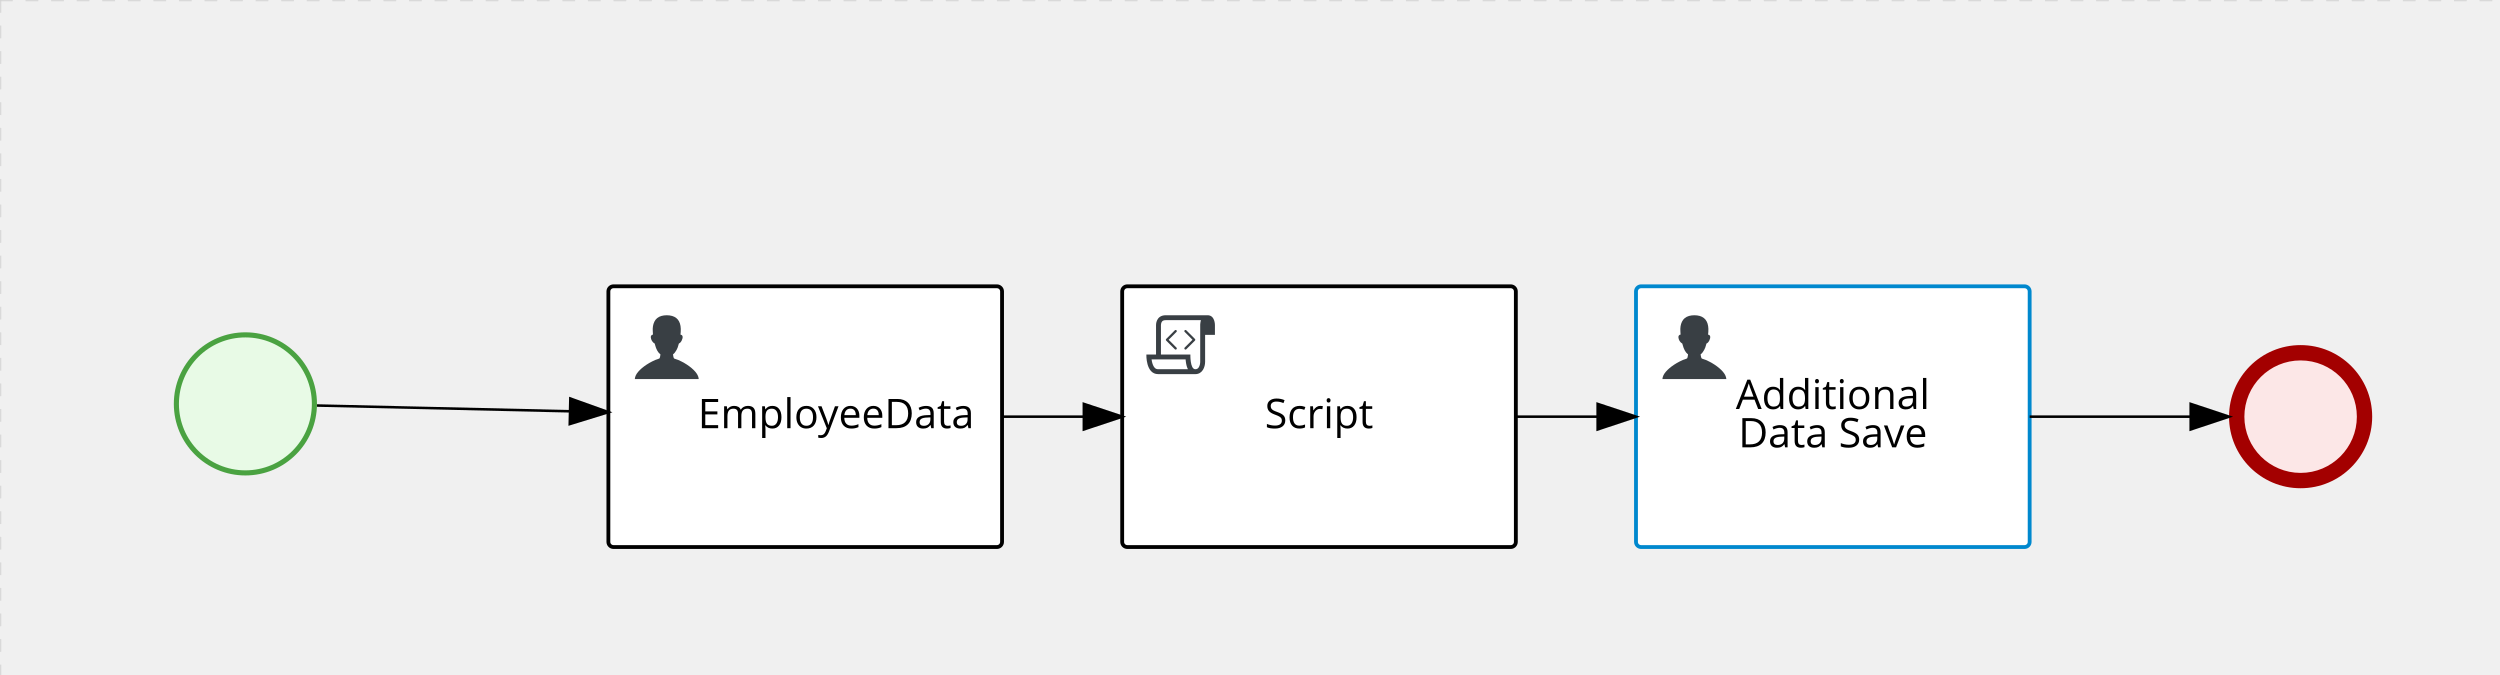
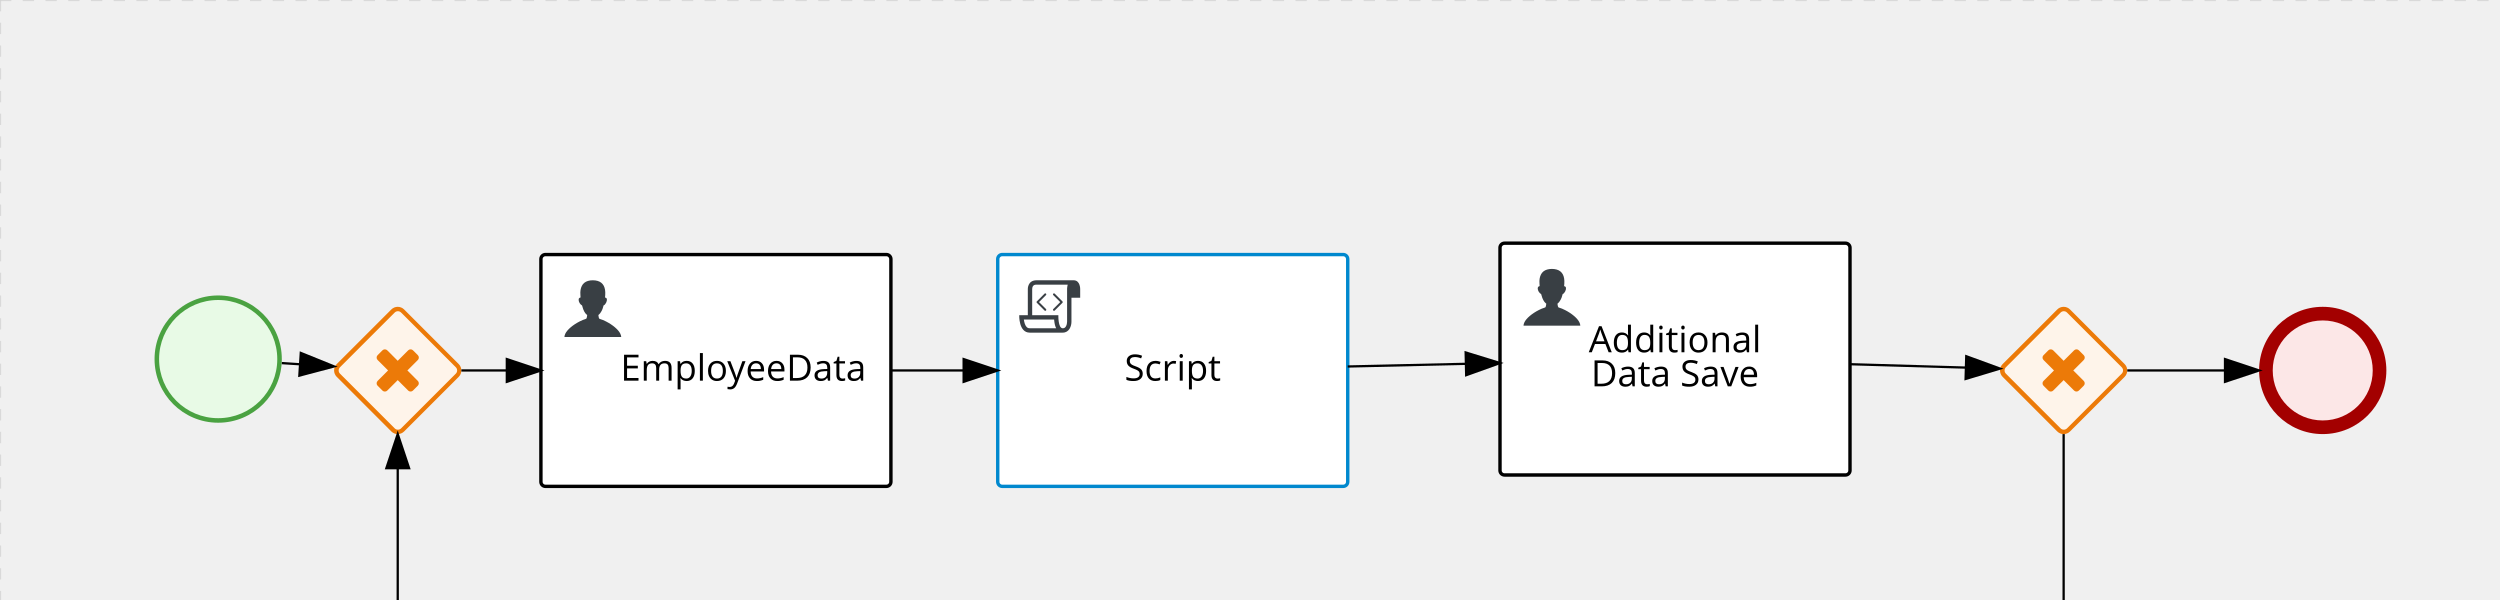
- <svg xmlns="http://www.w3.org/2000/svg" version="1.1" width="978" height="264" viewBox="0 0 978 264">
+ <svg xmlns="http://www.w3.org/2000/svg" version="1.1" width="1100" height="264" viewBox="0 0 1100 264">
  <defs />
  <g transform="matrix(1,0,0,1,0,0)">
    <g>
      <g>
        <g>
          <path fill="none" stroke="#d3d3d3" paint-order="fill stroke markers" d=" M 0 0 L 1200 0" stroke-miterlimit="10" stroke-opacity="0.8" stroke-dasharray="5" />
        </g>
        <g>
          <path fill="none" stroke="#d3d3d3" paint-order="fill stroke markers" d=" M 0 0 L 0 800" stroke-miterlimit="10" stroke-opacity="0.8" stroke-dasharray="5" />
        </g>
      </g>
+       <g id="_1E16E360-80F8-439E-A337-BA23501B1E1B" bpmn2nodeid="_1E16E360-80F8-439E-A337-BA23501B1E1B" transform="matrix(1,0,0,1,68,130)">
+         <g>
+           <path fill="none" stroke="none" />
+         </g>
+         <g transform="matrix(0.125,0,0,0.125,0,0)">
+           <g transform="matrix(1,0,0,1,0,0)">
+             <path fill="#e8fae6" stroke="none" id="_1E16E360-80F8-439E-A337-BA23501B1E1B?shapeType=BACKGROUND" paint-order="stroke fill markers" d=" M 0 0 M 444 224 C 444 263.9 434.2 300.8 414.4 334.5 C 394.7 368.2 368 394.9 334.4 414.5 C 300.8 434.1 263.9 444 224 444 C 184.1 444 147.2 434.2 113.5 414.4 C 79.8 394.7 53.1 368 33.5 334.4 C 13.9 300.8 4 263.9 4 224 C 4 184.1 13.8 147.2 33.6 113.5 C 53.4 79.8 80.1 53.1 113.6 33.5 C 147.1 13.9 184.1 4 224 4 C 263.9 4 300.8 13.8 334.5 33.6 C 368.2 53.4 394.9 80.1 414.5 113.6 C 434.1 147.1 444 184.1 444 224 Z" />
+           </g>
+           <g>
+             <g transform="matrix(1,0,0,1,0,0)">
+               <g transform="matrix(1,0,0,1,0,0)">
+                 <path fill="rgb(74,162,65)" stroke="none" id="_1E16E360-80F8-439E-A337-BA23501B1E1B?shapeType=BORDER&amp;renderType=FILL" paint-order="stroke fill markers" d=" M 0 0 M 224 0 C 100.3 0 0 100.3 0 224 C 0 347.7 100.3 448 224 448 C 347.7 448 448 347.7 448 224 C 448 100.3 347.7 0 224 0 Z M 0 0 M 224 432 C 109.1 432 16 338.9 16 224 C 16 109.1 109.1 16 224 16 C 338.9 16 432 109.1 432 224 C 432 338.9 338.9 432 224 432 Z" />
+               </g>
+             </g>
+           </g>
+         </g>
+         <g transform="matrix(1,0,0,1,28,61)" />
+       </g>
      <g id="_6CCEE82D-99D2-44B9-9BFD-E63B61CCCE1E" bpmn2nodeid="_6CCEE82D-99D2-44B9-9BFD-E63B61CCCE1E" transform="matrix(1,0,0,1,238,112)">
        <g>
          <path fill="none" stroke="none" />
        </g>
        <g transform="matrix(1,0,0,1,0,0)">
          <path fill="#ffffff" stroke="none" id="_6CCEE82D-99D2-44B9-9BFD-E63B61CCCE1E?shapeType=BACKGROUND" paint-order="stroke fill markers" d=" M 2 0 L 152 0 L 152 0 A 2 2 0 0 1 154 2 L 154 100 L 154 100 A 2 2 0 0 1 152 102 L 2 102 L 2 102 A 2 2 0 0 1 0 100 L 0 2 L 0 2 A 2 2 0 0 1 2 0 Z" />
        </g>
        <g transform="matrix(1,0,0,1,0,0)">
          <path fill="none" stroke="rgb(0,0,0)" id="_6CCEE82D-99D2-44B9-9BFD-E63B61CCCE1E?shapeType=BORDER&amp;renderType=STROKE" paint-order="fill stroke markers" d=" M 2 0 L 152 0 L 152 0 A 2 2 0 0 1 154 2 L 154 100 L 154 100 A 2 2 0 0 1 152 102 L 2 102 L 2 102 A 2 2 0 0 1 0 100 L 0 2 L 0 2 A 2 2 0 0 1 2 0 Z" stroke-miterlimit="10" stroke-width="1.5" stroke-dasharray="" />
        </g>
        <g>
          <g transform="matrix(0.06,0,0,0.06,9.4,9.4)">
            <g transform="matrix(1,0,0,1,0,0)">
              <path fill="#393f44" stroke="none" id="_6CCEE82D-99D2-44B9-9BFD-E63B61CCCE1Eundefined" paint-order="stroke fill markers" d=" M 0 0 M 16 445.21 C 16 440.869 18.784 431.129 22.001 424.217 C 35.768 394.64 77.283 359.28 129 333.084 C 144.516 325.224 157.347 319.964 167.807 317.174 C 171.932 316.074 175.729 314.414 176.525 313.363 C 178.894 310.234 180.914 302.908 181.727 294.5 L 182.5 286.5 L 178.507 283.455 C 166.303 274.146 154.284 251.678 148.04 226.5 C 145.611 216.707 145.056 215.462 142.984 215.158 C 141.703 214.97 138.083 212.243 134.939 209.099 C 123.233 197.393 116.891 177.376 121.44 166.49 C 123.002 162.751 128.155 159.01 131.75 159.004 C 134.448 159 134.471 158.603 132.914 138.788 C 130.927 113.496 134.279 92.265 143.132 74.076 C 152.232 55.38 167.569 42.882 189.049 36.66 C 210.203 30.532 237.797 30.532 258.951 36.66 C 300.042 48.563 318.958 83.806 314.955 141 C 314.32 150.075 313.624 157.788 313.409 158.14 C 313.194 158.493 314.575 159.073 316.479 159.43 C 328.929 161.766 330.986 177.018 321.496 196.621 C 316.903 206.109 309.357 214.508 304.817 215.185 C 303.023 215.453 302.293 217.146 299.943 226.5 C 296.659 239.567 294.474 245.305 287.948 257.995 C 282.491 268.606 273.035 281.109 268.108 284.229 L 264.871 286.278 L 265.518 292.889 C 266.345 301.33 268.639 309.871 270.877 312.837 C 272.067 314.415 275.002 315.79 280.063 317.139 C 291.069 320.075 303.617 325.274 321 334.102 C 369.815 358.891 410.848 393.758 425.032 422.5 C 429.07 430.682 432 440.232 432 445.21 L 432 448 L 224 448 L 16 448 L 16 445.21 Z" />
            </g>
          </g>
        </g>
        <g transform="matrix(1,0,0,1,4.04,13.68)">
          <g transform="matrix(0.04,0,0,0.04,63.36,69.12)">
            <g transform="matrix(1,0,0,1,0,0)">
              <path fill="none" stroke="none" />
            </g>
            <g transform="matrix(1,0,0,1,0,0)">
              <path fill="none" stroke="none" />
            </g>
          </g>
        </g>
        <g transform="matrix(1,0,0,1,35,43.5)">
          <text fill="#000000" stroke="none" font-family="Open Sans" font-size="12pt" font-style="normal" font-weight="normal" text-decoration="normal" x="54.051" y="12" text-anchor="middle" dominant-baseline="alphabetic">EmployeeData</text>
        </g>
      </g>
-       <g transform="matrix(1,0,0,1,238,112)" />
      <g id="_9909E5F6-7C7B-4B12-B9CB-72843D770DAF" bpmn2nodeid="_9909E5F6-7C7B-4B12-B9CB-72843D770DAF" transform="matrix(1,0,0,1,439,112)">
        <g>
          <path fill="none" stroke="none" />
        </g>
        <g transform="matrix(1,0,0,1,0,0)">
          <path fill="#ffffff" stroke="none" id="_9909E5F6-7C7B-4B12-B9CB-72843D770DAF?shapeType=BACKGROUND" paint-order="stroke fill markers" d=" M 2 0 L 152 0 L 152 0 A 2 2 0 0 1 154 2 L 154 100 L 154 100 A 2 2 0 0 1 152 102 L 2 102 L 2 102 A 2 2 0 0 1 0 100 L 0 2 L 0 2 A 2 2 0 0 1 2 0 Z" />
        </g>
        <g transform="matrix(1,0,0,1,0,0)">
-           <path fill="none" stroke="rgb(0,0,0)" id="_9909E5F6-7C7B-4B12-B9CB-72843D770DAF?shapeType=BORDER&amp;renderType=STROKE" paint-order="fill stroke markers" d=" M 2 0 L 152 0 L 152 0 A 2 2 0 0 1 154 2 L 154 100 L 154 100 A 2 2 0 0 1 152 102 L 2 102 L 2 102 A 2 2 0 0 1 0 100 L 0 2 L 0 2 A 2 2 0 0 1 2 0 Z" stroke-miterlimit="10" stroke-width="1.5" stroke-dasharray="" />
+           <path fill="none" stroke="rgb(0,136,206)" id="_9909E5F6-7C7B-4B12-B9CB-72843D770DAF?shapeType=BORDER&amp;renderType=STROKE" paint-order="fill stroke markers" d=" M 2 0 L 152 0 L 152 0 A 2 2 0 0 1 154 2 L 154 100 L 154 100 A 2 2 0 0 1 152 102 L 2 102 L 2 102 A 2 2 0 0 1 0 100 L 0 2 L 0 2 A 2 2 0 0 1 2 0 Z" stroke-miterlimit="10" stroke-width="1.5" stroke-dasharray="" />
        </g>
        <g>
          <g transform="matrix(0.06,0,0,0.06,9.4,9.4)">
            <g transform="matrix(1,0,0,1,0,0)">
              <path fill="#393f44" stroke="none" id="_9909E5F6-7C7B-4B12-B9CB-72843D770DAFundefined" paint-order="stroke fill markers" d=" M 0 0 M 197.3 130.2 C 194.4 127.3 189.6 127.3 186.7 130.2 L 130.2 186.7 C 127.3 189.6 127.3 194.4 130.2 197.3 L 186.7 253.8 C 188.1 255.3 190.1 256 192 256 C 193.9 256 195.9 255.3 197.3 253.7 C 200.2 250.8 200.2 246 197.3 243.1 L 146.2 192 L 197.3 140.8 C 200.2 137.9 200.2 133.1 197.3 130.2 Z" />
            </g>
            <g transform="matrix(1,0,0,1,0,0)">
              <path fill="#393f44" stroke="none" id="_9909E5F6-7C7B-4B12-B9CB-72843D770DAFundefined" paint-order="stroke fill markers" d=" M 0 0 M 261.3 130.2 C 258.4 127.3 253.6 127.3 250.7 130.2 C 247.8 133.1 247.8 137.9 250.7 140.8 L 301.8 191.9 L 250.7 243 C 247.8 245.9 247.8 250.7 250.7 253.6 C 252.1 255.3 254.1 256 256 256 C 257.9 256 259.9 255.3 261.3 253.8 L 317.8 197.3 C 320.7 194.4 320.7 189.6 317.8 186.7 L 261.3 130.2 Z" />
            </g>
            <g transform="matrix(1,0,0,1,0,0)">
              <path fill="#393f44" stroke="none" id="_9909E5F6-7C7B-4B12-B9CB-72843D770DAFundefined" paint-order="stroke fill markers" d=" M 0 0 M 400 32 C 400 32 152.8 32 128 32 C 62 32 64 96 64 96 L 64 288 L 1 288 C 1 288 -4 416 78 416 L 320 416 C 368 416 384 368 384 336 C 384 314.2 384 224.4 384 160 L 448 160 L 448 96 C 448 96 449 32 400 32 Z M 0 0 M 78 383.9 C 68.5 383.9 61.6 381.1 55.5 374.9 C 43.4 362.4 37.5 339.6 34.9 320 L 256.9 320 C 257.1 322.7 257.3 325.4 257.6 328.2 C 260 351.6 264.7 370.1 271.9 383.9 L 78 383.9 L 78 383.9 Z M 0 0 M 352 336 C 352 345.9 349.6 360.3 342.9 371 C 337.2 380.1 330.4 384 320 384 C 285 384 288 288 288 288 L 96 288 L 96 96 L 96 95.9 L 96 95.1 C 96 90.6 97.6 78.3 104.7 71.2 C 106.5 69.4 111.9 64 128 64 L 356.5 64 C 354.4 72.8 352.8 81.8 352.2 89.9 C 352.2 90.5 352.1 91.1 352.1 91.7 C 352.1 92 352.1 92.3 352.1 92.6 C 352 94.8 352 96 352 96 L 352 160 L 352 336 Z" />
            </g>
          </g>
        </g>
        <g transform="matrix(1,0,0,1,55.78516,43.5)">
          <text fill="#000000" stroke="none" font-family="Open Sans" font-size="12pt" font-style="normal" font-weight="normal" text-decoration="normal" x="21.215" y="12" text-anchor="middle" dominant-baseline="alphabetic">Script</text>
        </g>
      </g>
      <g id="_0E51DEEB-47E5-4D99-92A8-4A588155CCFE" bpmn2nodeid="_0E51DEEB-47E5-4D99-92A8-4A588155CCFE">
        <g>
          <path fill="none" stroke="#000000" paint-order="fill stroke markers" d=" M 392 163 L 424 163" stroke-miterlimit="10" stroke-dasharray="" />
        </g>
        <g transform="matrix(1,0,0,1,392,163)" />
        <g transform="matrix(6.123233995736766e-17,1,-1,6.123233995736766e-17,439,158)">
          <path fill="#000000" stroke="#000000" paint-order="fill stroke markers" d=" M 10 15 L 0 15 L 5 0 Z" stroke-miterlimit="10" stroke-dasharray="" />
        </g>
        <g transform="matrix(1,0,0,1,392,153)" />
      </g>
-       <g id="_32D93E98-B8D6-425C-AEEF-64AC57E71A38" bpmn2nodeid="_32D93E98-B8D6-425C-AEEF-64AC57E71A38" transform="matrix(1,0,0,1,640,112)">
+       <g transform="matrix(1,0,0,1,68,130)" />
+       <g transform="matrix(1,0,0,1,238,112)" />
+       <g id="_97874FD1-36AC-4913-8DBE-4AE51040B8C1" bpmn2nodeid="_97874FD1-36AC-4913-8DBE-4AE51040B8C1" transform="matrix(1,0,0,1,147,135)">
+         <g>
+           <path fill="none" stroke="none" />
+         </g>
+         <g transform="matrix(0.125,0,0,0.125,0,0)">
+           <g transform="matrix(1,0,0,1,0,0)">
+             <path fill="#fef4ea" stroke="none" id="_97874FD1-36AC-4913-8DBE-4AE51040B8C1?shapeType=BACKGROUND" paint-order="stroke fill markers" d=" M 0 0 M 224.4 4.3 C 216.4 4.3 208.4 7.3 202.3 13.4 L 13.5 202.2 C 1.3 214.4 1.3 234.2 13.5 246.4 L 202.2 435.1 C 208.3 441.2 216.4 444.2 224.3 444.2 C 232.2 444.2 240.3 441.2 246.4 435.1 L 435.1 246.4 C 447.3 234.2 447.3 214.4 435.1 202.2 L 246.5 13.4 C 240.4 7.3 232.4 4.3 224.4 4.3 L 224.4 4.3 Z" />
+           </g>
+           <g>
+             <g transform="matrix(1,0,0,1,0,0)">
+               <g transform="matrix(1,0,0,1,0,0)">
+                 <path fill="rgb(236,122,8)" stroke="none" id="_97874FD1-36AC-4913-8DBE-4AE51040B8C1?shapeType=BORDER&amp;renderType=FILL" paint-order="stroke fill markers" d=" M 0 0 M 20.8 212.7 L 213.3 20.2 C 219.6 13.9 229.7 13.9 235.9 20.2 L 428.4 212.7 C 434.7 219 434.7 229.1 428.4 235.3 L 235.9 427.8 C 229.6 434.1 219.5 434.1 213.3 427.8 L 20.8 235.3 C 14.5 229.1 14.5 218.9 20.8 212.7 L 20.8 212.7 Z M 0 0 M 0 224 C 0 232.1 3.1 240.3 9.3 246.5 L 201.5 438.7 C 213.9 451.1 234.1 451.1 246.5 438.7 L 438.7 246.5 C 444.9 240.3 448 232.1 448 224 C 448 215.9 444.9 207.7 438.7 201.5 L 246.5 9.3 C 234.1 -3.1 213.9 -3.1 201.5 9.3 L 9.3 201.5 C 3.1 207.7 0 215.9 0 224 L 0 224 Z" />
+               </g>
+             </g>
+           </g>
+           <g>
+             <g transform="matrix(1,0,0,1,0,0)">
+               <g transform="matrix(1,0,0,1,0,0)">
+                 <path fill="#ec7a08" stroke="none" id="_97874FD1-36AC-4913-8DBE-4AE51040B8C1undefined" paint-order="stroke fill markers" d=" M 0 0 M 298.2 269.2 C 298.2 272.6 297.1 275.3 294.7 277.7 L 277.7 294.7 C 275.3 297.1 272.6 298.2 269.2 298.2 C 265.8 298.2 263.1 297.1 260.7 294.7 L 224 258 L 187.2 294.8 C 184.8 297.2 182.1 298.3 178.7 298.3 C 175.3 298.3 172.6 297.2 170.2 294.8 L 153.2 277.8 C 150.8 275.4 149.7 272.7 149.7 269.3 C 149.7 265.9 150.8 263.2 153.2 260.8 L 190 224 L 153.2 187.2 C 150.8 184.8 149.7 182 149.7 178.7 C 149.7 175.3 150.8 172.5 153.2 170.2 L 170.2 153.2 C 172.6 150.8 175.3 149.7 178.7 149.7 C 182.1 149.7 184.8 150.8 187.2 153.2 L 224 190 L 260.8 153.2 C 263.2 150.8 265.9 149.7 269.3 149.7 C 272.7 149.7 275.4 150.8 277.8 153.2 L 294.8 170.2 C 297.2 172.5 298.3 175.3 298.3 178.7 C 298.3 182 297.2 184.8 294.8 187.2 L 258 224 L 294.8 260.8 C 297.1 263.1 298.2 265.9 298.2 269.2 Z" />
+               </g>
+             </g>
+           </g>
+         </g>
+         <g transform="matrix(1,0,0,1,28,61)" />
+       </g>
+       <g id="_497EB08C-14FE-468B-9875-14D491C33DB2" bpmn2nodeid="_497EB08C-14FE-468B-9875-14D491C33DB2">
+         <g>
+           <path fill="none" stroke="#000000" paint-order="fill stroke markers" d=" M 124 159.772 L 132.03 160.28" stroke-miterlimit="10" stroke-dasharray="" />
+         </g>
+         <g transform="matrix(1,0,0,1,124,159.7722)" />
+         <g transform="matrix(-0.06316475,0.9980031,-0.9980031,-0.06316475,147.3158,156.2378)">
+           <path fill="#000000" stroke="#000000" paint-order="fill stroke markers" d=" M 10 15 L 0 15 L 5 0 Z" stroke-miterlimit="10" stroke-dasharray="" />
+         </g>
+         <g transform="matrix(1,0,0,1,124.6316,150.52)" />
+       </g>
+       <g id="_5ECF35B1-5856-4938-96FB-F99252690B39" bpmn2nodeid="_5ECF35B1-5856-4938-96FB-F99252690B39">
+         <g>
+           <path fill="none" stroke="rgb(0,0,0)" paint-order="fill stroke markers" d=" M 203 163 L 223 163" stroke-miterlimit="10" stroke-dasharray="" />
+         </g>
+         <g transform="matrix(1,0,0,1,203,163)" />
+         <g transform="matrix(-4.336762343109734e-8,1,-1,-4.336762343109734e-8,238,158)">
+           <path fill="rgb(0,0,0)" stroke="rgb(0,0,0)" paint-order="fill stroke markers" d=" M 10 15 L 0 15 L 5 0 Z" stroke-miterlimit="10" stroke-dasharray="" />
+         </g>
+         <g transform="matrix(1,0,0,1,203,153)" />
+       </g>
+       <g transform="matrix(1,0,0,1,147,135)" />
+       <g id="_7EE5F8AA-DC10-4579-B8CC-91E658E69BFD" bpmn2nodeid="_7EE5F8AA-DC10-4579-B8CC-91E658E69BFD" transform="matrix(1,0,0,1,994,135)">
+         <g>
+           <path fill="none" stroke="none" />
+         </g>
+         <g transform="matrix(0.125,0,0,0.125,0,0)">
+           <g transform="matrix(1,0,0,1,0,0)">
+             <path fill="#fce7e7" stroke="none" id="_7EE5F8AA-DC10-4579-B8CC-91E658E69BFD?shapeType=BACKGROUND" paint-order="stroke fill markers" d=" M 0 0 M 444 224 C 444 263.9 434.2 300.8 414.4 334.5 C 394.7 368.2 368 394.9 334.4 414.5 C 300.8 434.1 263.9 444 224 444 C 184.1 444 147.2 434.2 113.5 414.4 C 79.8 394.7 53.1 368 33.5 334.4 C 13.9 300.8 4 263.9 4 224 C 4 184.1 13.8 147.2 33.6 113.5 C 53.4 79.8 80.1 53.1 113.6 33.5 C 147.1 13.9 184.1 4 224 4 C 263.9 4 300.8 13.8 334.5 33.6 C 368.2 53.4 394.9 80.1 414.5 113.6 C 434.1 147.1 444 184.1 444 224 Z" />
+           </g>
+           <g>
+             <g transform="matrix(1,0,0,1,0,0)">
+               <g transform="matrix(1,0,0,1,0,0)">
+                 <path fill="rgb(163,0,0)" stroke="none" id="_7EE5F8AA-DC10-4579-B8CC-91E658E69BFD?shapeType=BORDER&amp;renderType=FILL" paint-order="stroke fill markers" d=" M 0 0 M 224 0 C 100.3 0 0 100.3 0 224 C 0 347.7 100.3 448 224 448 C 347.7 448 448 347.7 448 224 C 448 100.3 347.7 0 224 0 Z M 0 0 M 224 400 C 126.8 400 48 321.2 48 224 C 48 126.8 126.8 48 224 48 C 321.2 48 400 126.8 400 224 C 400 321.2 321.2 400 224 400 Z" />
+               </g>
+             </g>
+           </g>
+         </g>
+         <g transform="matrix(1,0,0,1,28,61)" />
+       </g>
+       <g transform="matrix(1,0,0,1,994,135)" />
+       <g id="_AA7B8F21-A18D-40A7-A90C-B0C84F96170F" bpmn2nodeid="_AA7B8F21-A18D-40A7-A90C-B0C84F96170F" transform="matrix(1,0,0,1,880,135)">
+         <g>
+           <path fill="none" stroke="none" />
+         </g>
+         <g transform="matrix(0.125,0,0,0.125,0,0)">
+           <g transform="matrix(1,0,0,1,0,0)">
+             <path fill="#fef4ea" stroke="none" id="_AA7B8F21-A18D-40A7-A90C-B0C84F96170F?shapeType=BACKGROUND" paint-order="stroke fill markers" d=" M 0 0 M 224.4 4.3 C 216.4 4.3 208.4 7.3 202.3 13.4 L 13.5 202.2 C 1.3 214.4 1.3 234.2 13.5 246.4 L 202.2 435.1 C 208.3 441.2 216.4 444.2 224.3 444.2 C 232.2 444.2 240.3 441.2 246.4 435.1 L 435.1 246.4 C 447.3 234.2 447.3 214.4 435.1 202.2 L 246.5 13.4 C 240.4 7.3 232.4 4.3 224.4 4.3 L 224.4 4.3 Z" />
+           </g>
+           <g>
+             <g transform="matrix(1,0,0,1,0,0)">
+               <g transform="matrix(1,0,0,1,0,0)">
+                 <path fill="rgb(236,122,8)" stroke="none" id="_AA7B8F21-A18D-40A7-A90C-B0C84F96170F?shapeType=BORDER&amp;renderType=FILL" paint-order="stroke fill markers" d=" M 0 0 M 20.8 212.7 L 213.3 20.2 C 219.6 13.9 229.7 13.9 235.9 20.2 L 428.4 212.7 C 434.7 219 434.7 229.1 428.4 235.3 L 235.9 427.8 C 229.6 434.1 219.5 434.1 213.3 427.8 L 20.8 235.3 C 14.5 229.1 14.5 218.9 20.8 212.7 L 20.8 212.7 Z M 0 0 M 0 224 C 0 232.1 3.1 240.3 9.3 246.5 L 201.5 438.7 C 213.9 451.1 234.1 451.1 246.5 438.7 L 438.7 246.5 C 444.9 240.3 448 232.1 448 224 C 448 215.9 444.9 207.7 438.7 201.5 L 246.5 9.3 C 234.1 -3.1 213.9 -3.1 201.5 9.3 L 9.3 201.5 C 3.1 207.7 0 215.9 0 224 L 0 224 Z" />
+               </g>
+             </g>
+           </g>
+           <g>
+             <g transform="matrix(1,0,0,1,0,0)">
+               <g transform="matrix(1,0,0,1,0,0)">
+                 <path fill="#ec7a08" stroke="none" id="_AA7B8F21-A18D-40A7-A90C-B0C84F96170Fundefined" paint-order="stroke fill markers" d=" M 0 0 M 298.2 269.2 C 298.2 272.6 297.1 275.3 294.7 277.7 L 277.7 294.7 C 275.3 297.1 272.6 298.2 269.2 298.2 C 265.8 298.2 263.1 297.1 260.7 294.7 L 224 258 L 187.2 294.8 C 184.8 297.2 182.1 298.3 178.7 298.3 C 175.3 298.3 172.6 297.2 170.2 294.8 L 153.2 277.8 C 150.8 275.4 149.7 272.7 149.7 269.3 C 149.7 265.9 150.8 263.2 153.2 260.8 L 190 224 L 153.2 187.2 C 150.8 184.8 149.7 182 149.7 178.7 C 149.7 175.3 150.8 172.5 153.2 170.2 L 170.2 153.2 C 172.6 150.8 175.3 149.7 178.7 149.7 C 182.1 149.7 184.8 150.8 187.2 153.2 L 224 190 L 260.8 153.2 C 263.2 150.8 265.9 149.7 269.3 149.7 C 272.7 149.7 275.4 150.8 277.8 153.2 L 294.8 170.2 C 297.2 172.5 298.3 175.3 298.3 178.7 C 298.3 182 297.2 184.8 294.8 187.2 L 258 224 L 294.8 260.8 C 297.1 263.1 298.2 265.9 298.2 269.2 Z" />
+               </g>
+             </g>
+           </g>
+         </g>
+         <g transform="matrix(1,0,0,1,28,61)" />
+       </g>
+       <g id="_B228A26C-1C60-4BDC-91D7-D5F516887D3F" bpmn2nodeid="_B228A26C-1C60-4BDC-91D7-D5F516887D3F">
+         <g>
+           <path fill="none" stroke="rgb(0,0,0)" paint-order="fill stroke markers" d=" M 936 163 L 979 163" stroke-miterlimit="10" stroke-dasharray="" />
+         </g>
+         <g transform="matrix(1,0,0,1,936,163)" />
+         <g transform="matrix(6.123233995736766e-17,1,-1,6.123233995736766e-17,994,158)">
+           <path fill="rgb(0,0,0)" stroke="rgb(0,0,0)" paint-order="fill stroke markers" d=" M 10 15 L 0 15 L 5 0 Z" stroke-miterlimit="10" stroke-dasharray="" />
+         </g>
+         <g transform="matrix(1,0,0,1,936,153)" />
+       </g>
+       <g id="_A6109380-5892-4202-B3A3-B8D78992A4F4" bpmn2nodeid="_A6109380-5892-4202-B3A3-B8D78992A4F4">
+         <g>
+           <path fill="none" stroke="rgb(0,0,0)" paint-order="fill stroke markers" d=" M 908 191 L 908 323 L 175 323 L 175 206" stroke-miterlimit="10" stroke-dasharray="" />
+         </g>
+         <g transform="matrix(1,0,0,1,908,191)" />
+         <g transform="matrix(1,0,0,1,170,191)">
+           <path fill="rgb(0,0,0)" stroke="rgb(0,0,0)" paint-order="fill stroke markers" d=" M 10 15 L 0 15 L 5 0 Z" stroke-miterlimit="10" stroke-dasharray="" />
+         </g>
+         <g transform="matrix(1,0,0,1,918,257)" />
+       </g>
+       <g id="_32D93E98-B8D6-425C-AEEF-64AC57E71A38" bpmn2nodeid="_32D93E98-B8D6-425C-AEEF-64AC57E71A38" transform="matrix(1,0,0,1,660,107)">
        <g>
          <path fill="none" stroke="none" />
        </g>
        <g transform="matrix(1,0,0,1,0,0)">
          <path fill="#ffffff" stroke="none" id="_32D93E98-B8D6-425C-AEEF-64AC57E71A38?shapeType=BACKGROUND" paint-order="stroke fill markers" d=" M 2 0 L 152 0 L 152 0 A 2 2 0 0 1 154 2 L 154 100 L 154 100 A 2 2 0 0 1 152 102 L 2 102 L 2 102 A 2 2 0 0 1 0 100 L 0 2 L 0 2 A 2 2 0 0 1 2 0 Z" />
        </g>
        <g transform="matrix(1,0,0,1,0,0)">
-           <path fill="none" stroke="rgb(0,136,206)" id="_32D93E98-B8D6-425C-AEEF-64AC57E71A38?shapeType=BORDER&amp;renderType=STROKE" paint-order="fill stroke markers" d=" M 2 0 L 152 0 L 152 0 A 2 2 0 0 1 154 2 L 154 100 L 154 100 A 2 2 0 0 1 152 102 L 2 102 L 2 102 A 2 2 0 0 1 0 100 L 0 2 L 0 2 A 2 2 0 0 1 2 0 Z" stroke-miterlimit="10" stroke-width="1.5" stroke-dasharray="" />
+           <path fill="none" stroke="rgb(0,0,0)" id="_32D93E98-B8D6-425C-AEEF-64AC57E71A38?shapeType=BORDER&amp;renderType=STROKE" paint-order="fill stroke markers" d=" M 2 0 L 152 0 L 152 0 A 2 2 0 0 1 154 2 L 154 100 L 154 100 A 2 2 0 0 1 152 102 L 2 102 L 2 102 A 2 2 0 0 1 0 100 L 0 2 L 0 2 A 2 2 0 0 1 2 0 Z" stroke-miterlimit="10" stroke-width="1.5" stroke-dasharray="" />
        </g>
        <g>
          <g transform="matrix(0.06,0,0,0.06,9.4,9.4)">
            <g transform="matrix(1,0,0,1,0,0)">
              <path fill="#393f44" stroke="none" id="_32D93E98-B8D6-425C-AEEF-64AC57E71A38undefined" paint-order="stroke fill markers" d=" M 0 0 M 16 445.21 C 16 440.869 18.784 431.129 22.001 424.217 C 35.768 394.64 77.283 359.28 129 333.084 C 144.516 325.224 157.347 319.964 167.807 317.174 C 171.932 316.074 175.729 314.414 176.525 313.363 C 178.894 310.234 180.914 302.908 181.727 294.5 L 182.5 286.5 L 178.507 283.455 C 166.303 274.146 154.284 251.678 148.04 226.5 C 145.611 216.707 145.056 215.462 142.984 215.158 C 141.703 214.97 138.083 212.243 134.939 209.099 C 123.233 197.393 116.891 177.376 121.44 166.49 C 123.002 162.751 128.155 159.01 131.75 159.004 C 134.448 159 134.471 158.603 132.914 138.788 C 130.927 113.496 134.279 92.265 143.132 74.076 C 152.232 55.38 167.569 42.882 189.049 36.66 C 210.203 30.532 237.797 30.532 258.951 36.66 C 300.042 48.563 318.958 83.806 314.955 141 C 314.32 150.075 313.624 157.788 313.409 158.14 C 313.194 158.493 314.575 159.073 316.479 159.43 C 328.929 161.766 330.986 177.018 321.496 196.621 C 316.903 206.109 309.357 214.508 304.817 215.185 C 303.023 215.453 302.293 217.146 299.943 226.5 C 296.659 239.567 294.474 245.305 287.948 257.995 C 282.491 268.606 273.035 281.109 268.108 284.229 L 264.871 286.278 L 265.518 292.889 C 266.345 301.33 268.639 309.871 270.877 312.837 C 272.067 314.415 275.002 315.79 280.063 317.139 C 291.069 320.075 303.617 325.274 321 334.102 C 369.815 358.891 410.848 393.758 425.032 422.5 C 429.07 430.682 432 440.232 432 445.21 L 432 448 L 224 448 L 16 448 L 16 445.21 Z" />
            </g>
          </g>
        </g>
        <g transform="matrix(1,0,0,1,4.04,13.68)">
          <g transform="matrix(0.04,0,0,0.04,63.36,69.12)">
            <g transform="matrix(1,0,0,1,0,0)">
              <path fill="none" stroke="none" />
            </g>
            <g transform="matrix(1,0,0,1,0,0)">
              <path fill="none" stroke="none" />
            </g>
          </g>
        </g>
        <g transform="matrix(1,0,0,1,36.96875,36)">
          <text fill="#000000" stroke="none" font-family="Open Sans" font-size="12pt" font-style="normal" font-weight="normal" text-decoration="normal" x="40.031" y="12" text-anchor="middle" dominant-baseline="alphabetic">Additional </text>
          <text fill="#000000" stroke="none" font-family="Open Sans" font-size="12pt" font-style="normal" font-weight="normal" text-decoration="normal" x="40.031" y="27" text-anchor="middle" dominant-baseline="alphabetic">Data Save </text>
        </g>
      </g>
      <g id="_E2EC9982-7414-49BA-AC65-55A3739F1D3C" bpmn2nodeid="_E2EC9982-7414-49BA-AC65-55A3739F1D3C">
        <g>
-           <path fill="none" stroke="rgb(0,0,0)" paint-order="fill stroke markers" d=" M 593 163 L 625 163" stroke-miterlimit="10" stroke-dasharray="" />
-         </g>
-         <g transform="matrix(1,0,0,1,593,163)" />
-         <g transform="matrix(-1.849411417880954e-8,1,-1,-1.849411417880954e-8,640,158)">
-           <path fill="rgb(0,0,0)" stroke="rgb(0,0,0)" paint-order="fill stroke markers" d=" M 10 15 L 0 15 L 5 0 Z" stroke-miterlimit="10" stroke-dasharray="" />
-         </g>
-         <g transform="matrix(1,0,0,1,593,153)" />
-       </g>
-       <g transform="matrix(1,0,0,1,640,112)" />
-       <g id="_7EE5F8AA-DC10-4579-B8CC-91E658E69BFD" bpmn2nodeid="_7EE5F8AA-DC10-4579-B8CC-91E658E69BFD" transform="matrix(1,0,0,1,872,135)">
-         <g>
-           <path fill="none" stroke="none" />
-         </g>
-         <g transform="matrix(0.125,0,0,0.125,0,0)">
-           <g transform="matrix(1,0,0,1,0,0)">
-             <path fill="#fce7e7" stroke="none" id="_7EE5F8AA-DC10-4579-B8CC-91E658E69BFD?shapeType=BACKGROUND" paint-order="stroke fill markers" d=" M 0 0 M 444 224 C 444 263.9 434.2 300.8 414.4 334.5 C 394.7 368.2 368 394.9 334.4 414.5 C 300.8 434.1 263.9 444 224 444 C 184.1 444 147.2 434.2 113.5 414.4 C 79.8 394.7 53.1 368 33.5 334.4 C 13.9 300.8 4 263.9 4 224 C 4 184.1 13.8 147.2 33.6 113.5 C 53.4 79.8 80.1 53.1 113.6 33.5 C 147.1 13.9 184.1 4 224 4 C 263.9 4 300.8 13.8 334.5 33.6 C 368.2 53.4 394.9 80.1 414.5 113.6 C 434.1 147.1 444 184.1 444 224 Z" />
-           </g>
-           <g>
-             <g transform="matrix(1,0,0,1,0,0)">
-               <g transform="matrix(1,0,0,1,0,0)">
-                 <path fill="rgb(163,0,0)" stroke="none" id="_7EE5F8AA-DC10-4579-B8CC-91E658E69BFD?shapeType=BORDER&amp;renderType=FILL" paint-order="stroke fill markers" d=" M 0 0 M 224 0 C 100.3 0 0 100.3 0 224 C 0 347.7 100.3 448 224 448 C 347.7 448 448 347.7 448 224 C 448 100.3 347.7 0 224 0 Z M 0 0 M 224 400 C 126.8 400 48 321.2 48 224 C 48 126.8 126.8 48 224 48 C 321.2 48 400 126.8 400 224 C 400 321.2 321.2 400 224 400 Z" />
-               </g>
-             </g>
-           </g>
-         </g>
-         <g transform="matrix(1,0,0,1,28,61)" />
-       </g>
-       <g id="_2BE2220D-243B-45FA-BE2E-D364FFF65D40" bpmn2nodeid="_2BE2220D-243B-45FA-BE2E-D364FFF65D40">
-         <g>
-           <path fill="none" stroke="rgb(0,0,0)" paint-order="fill stroke markers" d=" M 794 163 L 857 163" stroke-miterlimit="10" stroke-dasharray="" />
-         </g>
-         <g transform="matrix(1,0,0,1,794,163)" />
-         <g transform="matrix(6.123233995736766e-17,1,-1,6.123233995736766e-17,872,158)">
-           <path fill="rgb(0,0,0)" stroke="rgb(0,0,0)" paint-order="fill stroke markers" d=" M 10 15 L 0 15 L 5 0 Z" stroke-miterlimit="10" stroke-dasharray="" />
-         </g>
-         <g transform="matrix(1,0,0,1,794,153)" />
-       </g>
-       <g transform="matrix(1,0,0,1,872,135)" />
-       <g id="_1E16E360-80F8-439E-A337-BA23501B1E1B" bpmn2nodeid="_1E16E360-80F8-439E-A337-BA23501B1E1B" transform="matrix(1,0,0,1,68,130)">
-         <g>
-           <path fill="none" stroke="none" />
-         </g>
-         <g transform="matrix(0.125,0,0,0.125,0,0)">
-           <g transform="matrix(1,0,0,1,0,0)">
-             <path fill="#e8fae6" stroke="none" id="_1E16E360-80F8-439E-A337-BA23501B1E1B?shapeType=BACKGROUND" paint-order="stroke fill markers" d=" M 0 0 M 444 224 C 444 263.9 434.2 300.8 414.4 334.5 C 394.7 368.2 368 394.9 334.4 414.5 C 300.8 434.1 263.9 444 224 444 C 184.1 444 147.2 434.2 113.5 414.4 C 79.8 394.7 53.1 368 33.5 334.4 C 13.9 300.8 4 263.9 4 224 C 4 184.1 13.8 147.2 33.6 113.5 C 53.4 79.8 80.1 53.1 113.6 33.5 C 147.1 13.9 184.1 4 224 4 C 263.9 4 300.8 13.8 334.5 33.6 C 368.2 53.4 394.9 80.1 414.5 113.6 C 434.1 147.1 444 184.1 444 224 Z" />
-           </g>
-           <g>
-             <g transform="matrix(1,0,0,1,0,0)">
-               <g transform="matrix(1,0,0,1,0,0)">
-                 <path fill="rgb(74,162,65)" stroke="none" id="_1E16E360-80F8-439E-A337-BA23501B1E1B?shapeType=BORDER&amp;renderType=FILL" paint-order="stroke fill markers" d=" M 0 0 M 224 0 C 100.3 0 0 100.3 0 224 C 0 347.7 100.3 448 224 448 C 347.7 448 448 347.7 448 224 C 448 100.3 347.7 0 224 0 Z M 0 0 M 224 432 C 109.1 432 16 338.9 16 224 C 16 109.1 109.1 16 224 16 C 338.9 16 432 109.1 432 224 C 432 338.9 338.9 432 224 432 Z" />
-               </g>
-             </g>
-           </g>
-         </g>
-         <g transform="matrix(1,0,0,1,28,61)" />
-       </g>
-       <g id="_498D44A2-56EE-4051-B845-4528F1037A5F" bpmn2nodeid="_498D44A2-56EE-4051-B845-4528F1037A5F">
-         <g>
-           <path fill="none" stroke="rgb(0,0,0)" paint-order="fill stroke markers" d=" M 124 158.639 L 223.004 160.9" stroke-miterlimit="10" stroke-dasharray="" />
-         </g>
-         <g transform="matrix(1,0,0,1,124,158.6393)" />
-         <g transform="matrix(-0.0228251,0.9997395,-0.9997395,-0.0228251,238.1141,156.2433)">
-           <path fill="rgb(0,0,0)" stroke="rgb(0,0,0)" paint-order="fill stroke markers" d=" M 10 15 L 0 15 L 5 0 Z" stroke-miterlimit="10" stroke-dasharray="" />
-         </g>
-         <g transform="matrix(1,0,0,1,124.2283,149.9432)" />
-       </g>
-       <g transform="matrix(1,0,0,1,68,130)" />
+           <path fill="none" stroke="#000000" paint-order="fill stroke markers" d=" M 593 161.258 L 645.004 160.081" stroke-miterlimit="10" stroke-dasharray="" />
+         </g>
+         <g transform="matrix(1,0,0,1,593,161.2579)" />
+         <g transform="matrix(0.02261865,0.9997442,-0.9997442,0.02261865,659.8869,154.7434)">
+           <path fill="#000000" stroke="#000000" paint-order="fill stroke markers" d=" M 10 15 L 0 15 L 5 0 Z" stroke-miterlimit="10" stroke-dasharray="" />
+         </g>
+         <g transform="matrix(1,0,0,1,593.2262,150.5026)" />
+       </g>
+       <g id="_A20F8101-E498-4707-B5A0-7A55D82CDEF1" bpmn2nodeid="_A20F8101-E498-4707-B5A0-7A55D82CDEF1">
+         <g>
+           <path fill="none" stroke="#000000" paint-order="fill stroke markers" d=" M 814 160.251 L 865.006 161.743" stroke-miterlimit="10" stroke-dasharray="" />
+         </g>
+         <g transform="matrix(1,0,0,1,814,160.2515)" />
+         <g transform="matrix(-0.02922727,0.9995728,-0.9995728,-0.02922727,880.1461,157.1834)">
+           <path fill="#000000" stroke="#000000" paint-order="fill stroke markers" d=" M 10 15 L 0 15 L 5 0 Z" stroke-miterlimit="10" stroke-dasharray="" />
+         </g>
+         <g transform="matrix(1,0,0,1,814.2923,151.2206)" />
+       </g>
+       <g transform="matrix(1,0,0,1,660,107)" />
+       <g transform="matrix(1,0,0,1,880,135)" />
      <g transform="matrix(1,0,0,1,439,112)" />
    </g>
  </g>
</svg>
